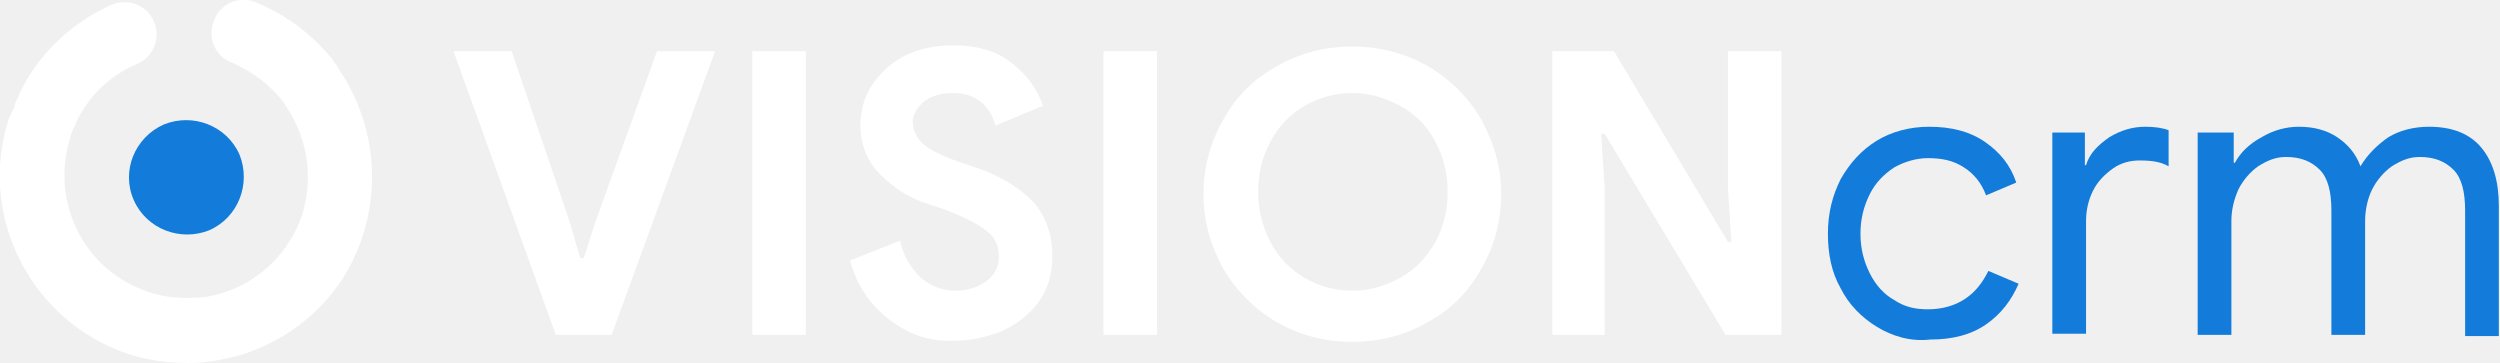
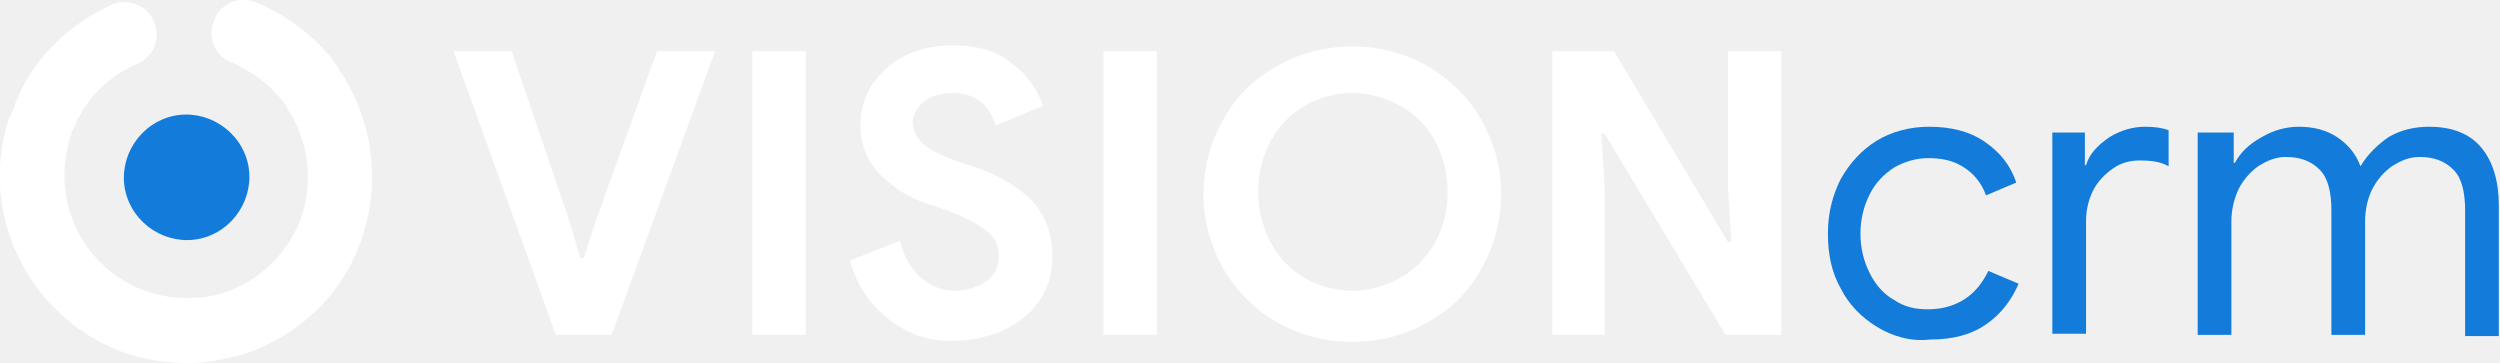
<svg xmlns="http://www.w3.org/2000/svg" version="1.1" id="Layer_2" x="0px" y="0px" viewBox="0 0 215 31.2" style="enable-background:new 0 0 215 31.2;" xml:space="preserve">
  <style type="text/css">
	.st0{enable-background:new    ;}
	.st1{fill:#FFFFFF;}
	.st2{fill:#137CDB;}
</style>
  <g id="Layer_2_10_">
    <g>
      <g class="st0">
        <path class="st1" d="M39,4.4h5l5,14.7l0.9,3.1h0.3l1-3.1l5.3-14.7h5l-8.9,24.4h-4.8L39,4.4z" />
        <path class="st1" d="M64.7,4.4h4.6v24.4h-4.6V4.4z" />
-         <path class="st1" d="M76.5,27.5c-1.6-1.2-2.8-2.9-3.4-5.1l4.3-1.7c0.3,1.3,0.9,2.3,1.7,3.1C80,24.6,81,25,82.2,25     c1,0,1.9-0.3,2.6-0.8c0.7-0.5,1.1-1.2,1.1-2.1c0-0.9-0.3-1.7-1-2.2c-0.7-0.6-1.9-1.2-3.7-1.9l-1.5-0.5c-1.6-0.5-2.9-1.4-4-2.5     c-1.1-1.1-1.7-2.5-1.7-4.2c0-1.3,0.3-2.4,1-3.5c0.7-1,1.6-1.9,2.8-2.5c1.2-0.6,2.6-0.9,4.1-0.9c2.2,0,3.9,0.5,5.2,1.6     c1.3,1,2.1,2.2,2.6,3.6l-4.1,1.7C85.4,10,85,9.3,84.4,8.8c-0.6-0.5-1.4-0.8-2.4-0.8c-1,0-1.8,0.2-2.5,0.7c-0.6,0.5-1,1.1-1,1.8     c0,0.7,0.3,1.3,0.9,1.9c0.6,0.5,1.6,1,3,1.5l1.5,0.5c2.1,0.7,3.7,1.7,4.9,2.9c1.1,1.2,1.7,2.8,1.7,4.7c0,1.6-0.4,2.9-1.2,4     c-0.8,1.1-1.9,1.9-3.2,2.5c-1.3,0.5-2.6,0.8-4,0.8C80,29.4,78.2,28.8,76.5,27.5z" />
+         <path class="st1" d="M76.5,27.5c-1.6-1.2-2.8-2.9-3.4-5.1l4.3-1.7c0.3,1.3,0.9,2.3,1.7,3.1C80,24.6,81,25,82.2,25     c1,0,1.9-0.3,2.6-0.8s1.1-1.2,1.1-2.1s-0.3-1.7-1-2.2c-0.7-0.6-1.9-1.2-3.7-1.9l-1.5-0.5c-1.6-0.5-2.9-1.4-4-2.5S74,12.5,74,10.8     c0-1.3,0.3-2.4,1-3.5c0.7-1,1.6-1.9,2.8-2.5c1.2-0.6,2.6-0.9,4.1-0.9c2.2,0,3.9,0.5,5.2,1.6c1.3,1,2.1,2.2,2.6,3.6l-4.1,1.7     c-0.2-0.8-0.6-1.5-1.2-2S83,8,82,8s-1.8,0.2-2.5,0.7c-0.6,0.5-1,1.1-1,1.8s0.3,1.3,0.9,1.9c0.6,0.5,1.6,1,3,1.5l1.5,0.5     c2.1,0.7,3.7,1.7,4.9,2.9c1.1,1.2,1.7,2.8,1.7,4.7c0,1.6-0.4,2.9-1.2,4c-0.8,1.1-1.9,1.9-3.2,2.5c-1.3,0.5-2.6,0.8-4,0.8     C80,29.4,78.2,28.8,76.5,27.5z" />
        <path class="st1" d="M94.9,4.4h4.6v24.4h-4.6V4.4z" />
-         <path class="st1" d="M109.8,27.7c-1.9-1.1-3.5-2.7-4.6-4.6c-1.1-2-1.7-4.1-1.7-6.4c0-2.3,0.6-4.5,1.7-6.4c1.1-2,2.6-3.5,4.6-4.6     c1.9-1.1,4.1-1.7,6.5-1.7c2.4,0,4.6,0.6,6.5,1.7s3.5,2.7,4.6,4.6c1.1,2,1.7,4.1,1.7,6.4c0,2.3-0.6,4.5-1.7,6.4     c-1.1,2-2.6,3.5-4.6,4.6c-1.9,1.1-4.1,1.7-6.5,1.7C113.9,29.4,111.7,28.8,109.8,27.7z M120.4,23.9c1.3-0.7,2.2-1.7,3-3     c0.7-1.3,1.1-2.7,1.1-4.4c0-1.6-0.4-3.1-1.1-4.4c-0.7-1.3-1.7-2.3-3-3c-1.3-0.7-2.6-1.1-4.1-1.1c-1.5,0-2.9,0.4-4.1,1.1     c-1.2,0.7-2.2,1.7-2.9,3c-0.7,1.3-1.1,2.7-1.1,4.4c0,1.6,0.4,3.1,1.1,4.4c0.7,1.3,1.7,2.3,2.9,3c1.2,0.7,2.6,1.1,4.1,1.1     C117.8,25,119.1,24.6,120.4,23.9z" />
-         <path class="st1" d="M133.4,4.4h5.4l9.8,16.4h0.3l-0.3-4.7V4.4h4.6v24.4h-4.8l-10.4-17.3h-0.3l0.3,4.7v12.6h-4.5V4.4z" />
-         <path class="st2" d="M161.4,28.1c-1.3-0.8-2.4-1.9-3.1-3.3c-0.8-1.4-1.1-3-1.1-4.7c0-1.8,0.4-3.3,1.1-4.7     c0.8-1.4,1.8-2.5,3.1-3.3s2.9-1.2,4.5-1.2c1.9,0,3.5,0.4,4.8,1.3c1.3,0.9,2.2,2,2.7,3.5l-2.6,1.1c-0.4-1.1-1.1-1.9-1.9-2.4     c-0.9-0.6-1.9-0.8-3.1-0.8c-1,0-2,0.3-2.9,0.8c-0.9,0.6-1.6,1.3-2.1,2.3c-0.5,1-0.8,2.1-0.8,3.4c0,1.3,0.3,2.4,0.8,3.4     c0.5,1,1.2,1.8,2.1,2.3c0.9,0.6,1.8,0.8,2.9,0.8c1.2,0,2.3-0.3,3.2-0.9c0.9-0.6,1.5-1.4,2-2.4l2.6,1.1c-0.6,1.4-1.5,2.6-2.8,3.5     c-1.3,0.9-2.9,1.3-4.8,1.3C164.3,29.4,162.7,28.9,161.4,28.1z" />
-         <path class="st2" d="M176.5,11.4h2.8v2.8h0.1c0.3-1,1-1.7,2-2.4c1-0.6,2-0.9,3.1-0.9c0.8,0,1.5,0.1,2,0.3v3.1     c-0.7-0.4-1.5-0.5-2.5-0.5c-0.8,0-1.6,0.2-2.3,0.7c-0.7,0.5-1.3,1.1-1.7,1.9c-0.4,0.8-0.6,1.7-0.6,2.6v9.7h-2.9V11.4z" />
-         <path class="st2" d="M189.3,11.4h2.8V14h0.1c0.5-0.9,1.2-1.6,2.3-2.2c1-0.6,2.1-0.9,3.2-0.9c1.3,0,2.4,0.3,3.3,0.9     c0.9,0.6,1.6,1.4,2,2.5c0.6-1,1.4-1.8,2.4-2.5c1-0.6,2.2-0.9,3.5-0.9c2,0,3.5,0.6,4.5,1.8c1,1.2,1.5,2.9,1.5,5v11.2h-2.9V18.1     c0-1.6-0.3-2.8-1-3.5c-0.7-0.7-1.6-1.1-2.9-1.1c-0.9,0-1.6,0.3-2.4,0.8c-0.7,0.5-1.3,1.2-1.7,2c-0.4,0.8-0.6,1.8-0.6,2.7v9.8     h-2.9V18.1c0-1.6-0.3-2.8-1-3.5c-0.7-0.7-1.6-1.1-2.9-1.1c-0.9,0-1.6,0.3-2.4,0.8c-0.7,0.5-1.3,1.2-1.7,2     c-0.4,0.9-0.6,1.8-0.6,2.7v9.8h-2.9V11.4z" />
+         <path class="st1" d="M109.8,27.7c-1.9-1.1-3.5-2.7-4.6-4.6c-1.1-2-1.7-4.1-1.7-6.4s0.6-4.5,1.7-6.4c1.1-2,2.6-3.5,4.6-4.6     c1.9-1.1,4.1-1.7,6.5-1.7s4.6,0.6,6.5,1.7s3.5,2.7,4.6,4.6c1.1,2,1.7,4.1,1.7,6.4s-0.6,4.5-1.7,6.4c-1.1,2-2.6,3.5-4.6,4.6     c-1.9,1.1-4.1,1.7-6.5,1.7C113.9,29.4,111.7,28.8,109.8,27.7z M120.4,23.9c1.3-0.7,2.2-1.7,3-3c0.7-1.3,1.1-2.7,1.1-4.4     c0-1.6-0.4-3.1-1.1-4.4s-1.7-2.3-3-3S117.8,8,116.3,8s-2.9,0.4-4.1,1.1c-1.2,0.7-2.2,1.7-2.9,3c-0.7,1.3-1.1,2.7-1.1,4.4     c0,1.6,0.4,3.1,1.1,4.4s1.7,2.3,2.9,3c1.2,0.7,2.6,1.1,4.1,1.1S119.1,24.6,120.4,23.9z" />
+         <path class="st1" d="M133.4,4.4h5.4l9.8,16.4h0.3l-0.3-4.7V4.4h4.6v24.4h-4.8L138,11.5h-0.3l0.3,4.7v12.6h-4.5V4.4H133.4z" />
+         <path class="st2" d="M161.4,28.1c-1.3-0.8-2.4-1.9-3.1-3.3c-0.8-1.4-1.1-3-1.1-4.7c0-1.8,0.4-3.3,1.1-4.7     c0.8-1.4,1.8-2.5,3.1-3.3s2.9-1.2,4.5-1.2c1.9,0,3.5,0.4,4.8,1.3c1.3,0.9,2.2,2,2.7,3.5l-2.6,1.1c-0.4-1.1-1.1-1.9-1.9-2.4     c-0.9-0.6-1.9-0.8-3.1-0.8c-1,0-2,0.3-2.9,0.8c-0.9,0.6-1.6,1.3-2.1,2.3s-0.8,2.1-0.8,3.4s0.3,2.4,0.8,3.4s1.2,1.8,2.1,2.3     c0.9,0.6,1.8,0.8,2.9,0.8c1.2,0,2.3-0.3,3.2-0.9s1.5-1.4,2-2.4l2.6,1.1c-0.6,1.4-1.5,2.6-2.8,3.5s-2.9,1.3-4.8,1.3     C164.3,29.4,162.7,28.9,161.4,28.1z" />
+         <path class="st2" d="M176.5,11.4h2.8v2.8h0.1c0.3-1,1-1.7,2-2.4c1-0.6,2-0.9,3.1-0.9c0.8,0,1.5,0.1,2,0.3v3.1     c-0.7-0.4-1.5-0.5-2.5-0.5c-0.8,0-1.6,0.2-2.3,0.7s-1.3,1.1-1.7,1.9c-0.4,0.8-0.6,1.7-0.6,2.6v9.7h-2.9L176.5,11.4L176.5,11.4z" />
+         <path class="st2" d="M189.3,11.4h2.8V14h0.1c0.5-0.9,1.2-1.6,2.3-2.2c1-0.6,2.1-0.9,3.2-0.9c1.3,0,2.4,0.3,3.3,0.9     c0.9,0.6,1.6,1.4,2,2.5c0.6-1,1.4-1.8,2.4-2.5c1-0.6,2.2-0.9,3.5-0.9c2,0,3.5,0.6,4.5,1.8s1.5,2.9,1.5,5v11.2H212V18.1     c0-1.6-0.3-2.8-1-3.5s-1.6-1.1-2.9-1.1c-0.9,0-1.6,0.3-2.4,0.8c-0.7,0.5-1.3,1.2-1.7,2s-0.6,1.8-0.6,2.7v9.8h-2.9V18.1     c0-1.6-0.3-2.8-1-3.5s-1.6-1.1-2.9-1.1c-0.9,0-1.6,0.3-2.4,0.8c-0.7,0.5-1.3,1.2-1.7,2c-0.4,0.9-0.6,1.8-0.6,2.7v9.8H189V11.4     H189.3z" />
      </g>
    </g>
  </g>
-   <path id="Fill-9" class="st1" d="M27.8,4.2C27.8,4.2,27.8,4.2,27.8,4.2c-1.7-1.8-3.6-3.1-5.8-4c-1.4-0.6-3.1,0.1-3.6,1.6  c-0.6,1.4,0.1,3.1,1.6,3.6C21.3,6,22.6,6.8,23.7,8c0,0,0,0,0,0c0.4,0.4,0.8,0.9,1,1.3c1.9,2.9,2.3,6.5,1.1,9.7  c-1.3,3.2-4,5.6-7.4,6.4l0,0c0,0,0,0,0,0c-0.5,0.1-1,0.2-1.6,0.2c-1.6,0.1-3.1-0.1-4.6-0.7c-5.1-2-7.8-7.6-6.2-12.9l0,0l0-0.1  c0.1-0.2,0.1-0.4,0.2-0.6c0.1-0.2,0.2-0.4,0.3-0.6l0-0.1c0,0,0,0,0,0c1.1-2.3,2.9-4.1,5.3-5.1c1.4-0.6,2.1-2.3,1.4-3.7  C12.7,0.5,11-0.2,9.6,0.4l0,0C6.1,2,3.2,4.7,1.6,8.2l0,0l0,0.1c-0.2,0.3-0.3,0.6-0.4,1C1,9.6,0.9,10,0.7,10.3l0,0.1c0,0,0,0,0,0  c-2.5,8,1.7,16.6,9.4,19.7c2.2,0.9,4.6,1.2,7,1.1c0.9-0.1,1.7-0.2,2.5-0.4c0,0,0,0,0,0c1-0.2,1.9-0.5,2.8-0.9c3.9-1.7,7-4.8,8.5-8.8  c1.9-4.9,1.3-10.5-1.6-14.9C28.9,5.5,28.4,4.8,27.8,4.2" />
-   <path id="Fill-7_1_" class="st2" d="M11.5,17.2c1.1,2.5,4,3.6,6.5,2.6c2.5-1.1,3.6-4,2.6-6.5c-1.1-2.5-4-3.6-6.5-2.6  C11.6,11.8,10.4,14.7,11.5,17.2" />
+   <path id="Fill-9" class="st1" d="M27.8,4.2L27.8,4.2c-1.7-1.8-3.6-3.1-5.8-4c-1.4-0.6-3.1,0.1-3.6,1.6c-0.6,1.4,0.1,3.1,1.6,3.6  C21.3,6,22.6,6.8,23.7,8l0,0c0.4,0.4,0.8,0.9,1,1.3c1.9,2.9,2.3,6.5,1.1,9.7c-1.3,3.2-4,5.6-7.4,6.4l0,0l0,0c-0.5,0.1-1,0.2-1.6,0.2  c-1.6,0.1-3.1-0.1-4.6-0.7C7.1,22.9,4.4,17.3,6,12l0,0v-0.1c0.1-0.2,0.1-0.4,0.2-0.6c0.1-0.2,0.2-0.4,0.3-0.6v-0.1l0,0  c1.1-2.3,2.9-4.1,5.3-5.1c1.4-0.6,2.1-2.3,1.4-3.7c-0.5-1.3-2.2-2-3.6-1.4l0,0C6.1,2,3.2,4.7,1.6,8.2l0,0v0.1  c-0.2,0.3-0.3,0.6-0.4,1C1,9.6,0.9,10,0.7,10.3v0.1l0,0c-2.5,8,1.7,16.6,9.4,19.7c2.2,0.9,4.6,1.2,7,1.1c0.9-0.1,1.7-0.2,2.5-0.4  l0,0c1-0.2,1.9-0.5,2.8-0.9c3.9-1.7,7-4.8,8.5-8.8c1.9-4.9,1.3-10.5-1.6-14.9C28.9,5.5,28.4,4.8,27.8,4.2" />
+   <path id="Fill-7_2_" class="st2" d="M11.1,17.4c1.2,2.7,4.4,4,7.1,2.8c2.7-1.2,4-4.4,2.8-7.1c-1.2-2.7-4.4-4-7.1-2.8  C11.2,11.5,9.9,14.7,11.1,17.4" />
</svg>
